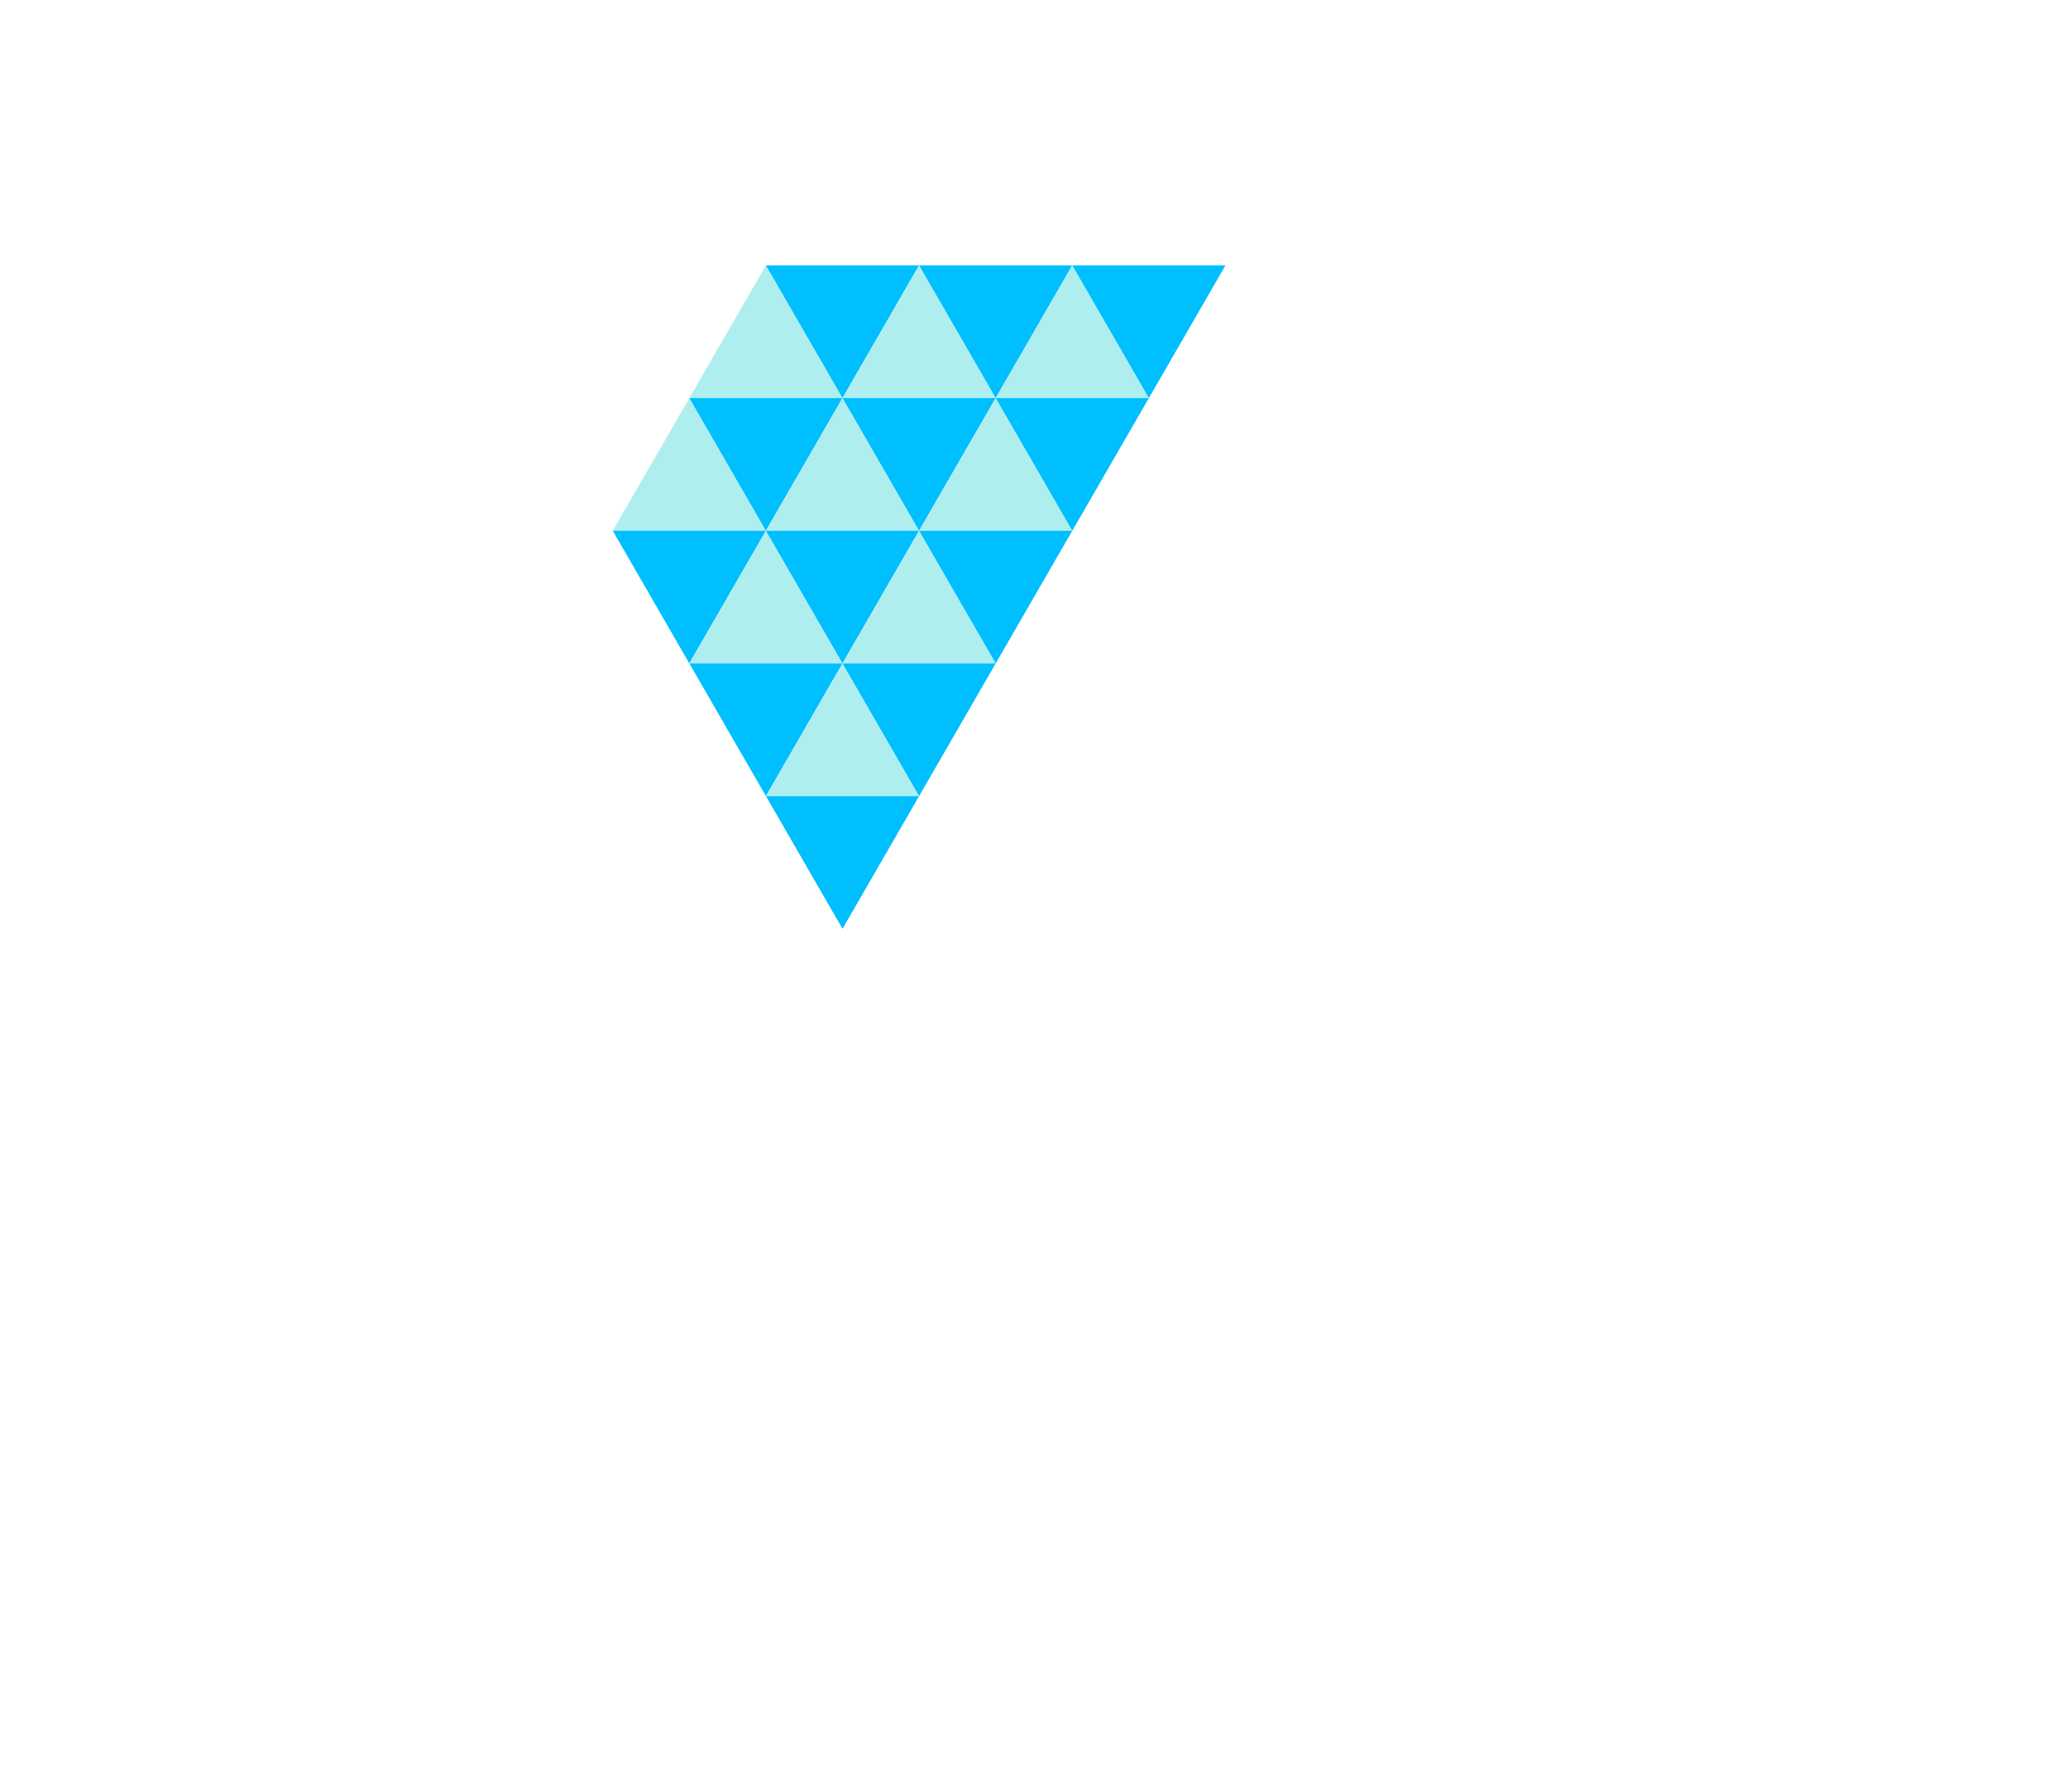
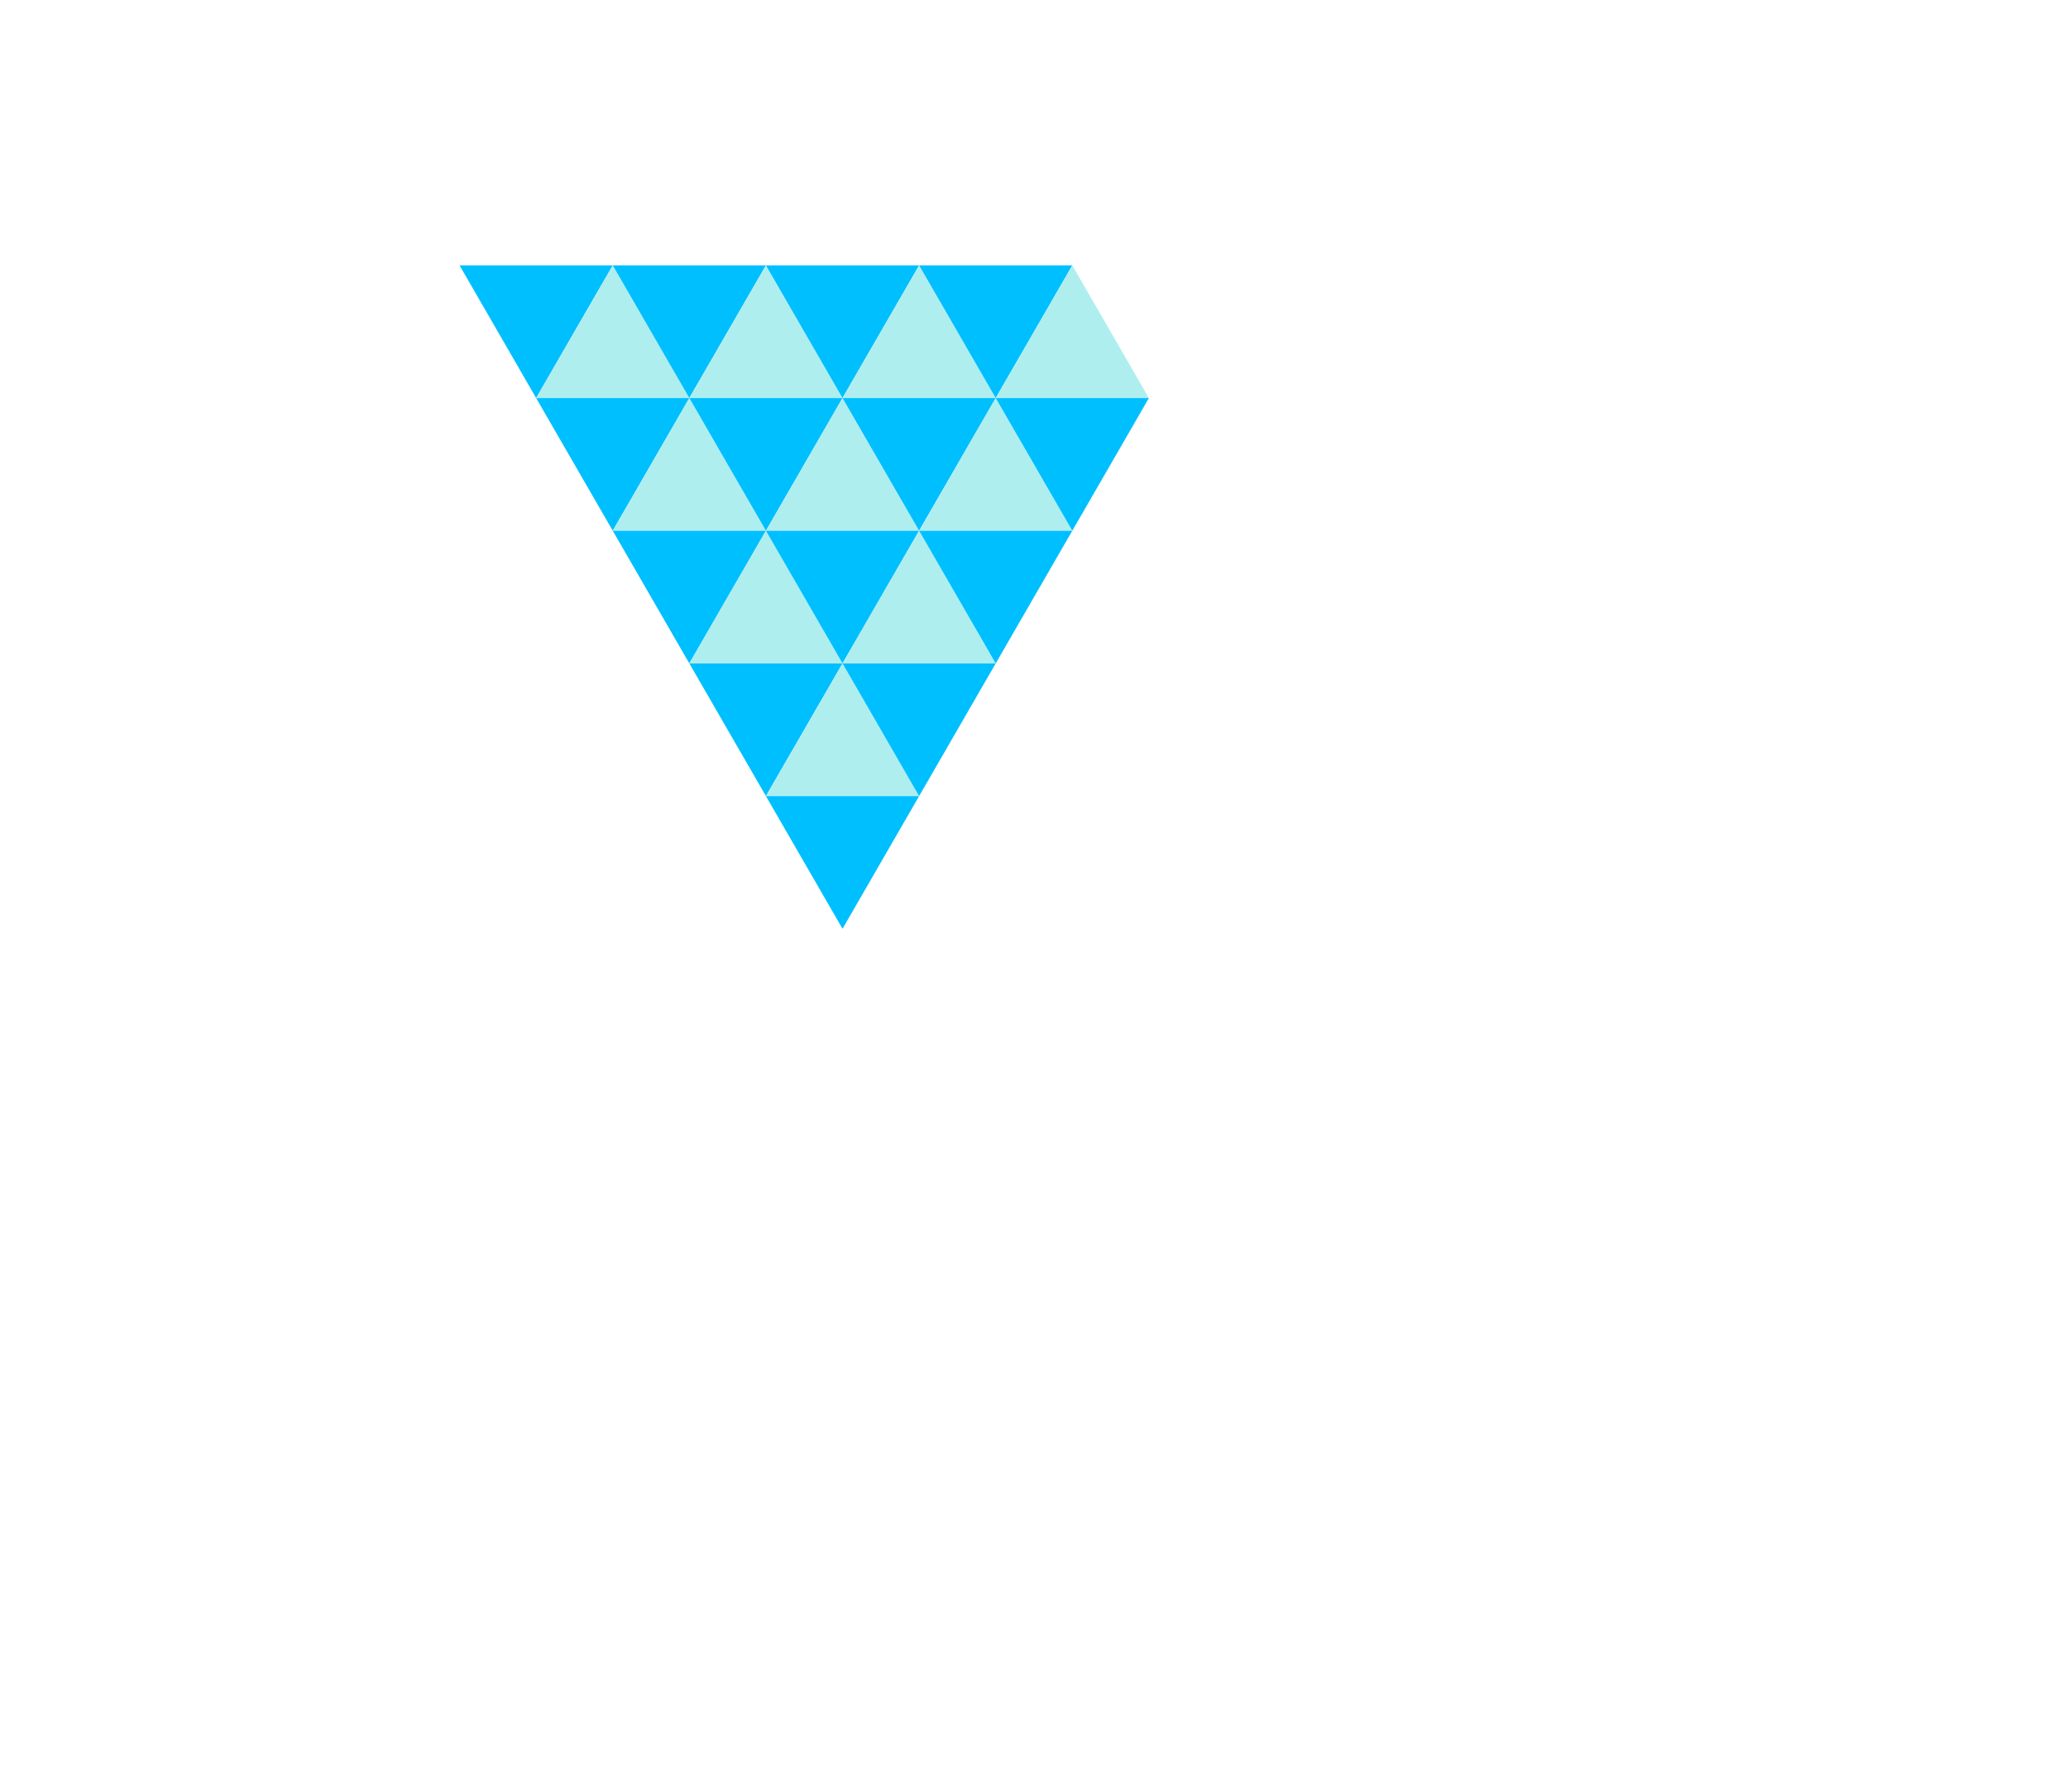
<svg xmlns="http://www.w3.org/2000/svg" xmlns:xlink="http://www.w3.org/1999/xlink" height="433.013" width="500" viewBox="0 0 13.5 13.5" preserveAspectRatio="none">
  <defs>
    <g id="w">
      <polygon points="0,1 .5,0 1,1" fill="paleturquoise" />
    </g>
    <g id="b">
      <polygon points="0,0 1,0 .5,1" fill="deepskyblue" />
    </g>
  </defs>
+   <use xlink:href="#b" x="3" y="2" />
+   <use xlink:href="#w" x="3.5" y="2" />
+   <use xlink:href="#b" x="4" y="2" />
  <use xlink:href="#w" x="4.5" y="2" />
  <use xlink:href="#b" x="5" y="2" />
  <use xlink:href="#w" x="5.5" y="2" />
  <use xlink:href="#b" x="6" y="2" />
  <use xlink:href="#w" x="6.5" y="2" />
-   <use xlink:href="#b" x="7" y="2" />
+   <use xlink:href="#b" x="3.5" y="3" />
  <use xlink:href="#w" x="4" y="3" />
  <use xlink:href="#b" x="4.5" y="3" />
  <use xlink:href="#w" x="5" y="3" />
  <use xlink:href="#b" x="5.5" y="3" />
  <use xlink:href="#w" x="6" y="3" />
  <use xlink:href="#b" x="6.5" y="3" />
  <use xlink:href="#b" x="4" y="4" />
  <use xlink:href="#w" x="4.5" y="4" />
  <use xlink:href="#b" x="5" y="4" />
  <use xlink:href="#w" x="5.5" y="4" />
  <use xlink:href="#b" x="6" y="4" />
  <use xlink:href="#b" x="4.5" y="5" />
  <use xlink:href="#w" x="5" y="5" />
  <use xlink:href="#b" x="5.5" y="5" />
  <use xlink:href="#b" x="5" y="6" />
</svg>
